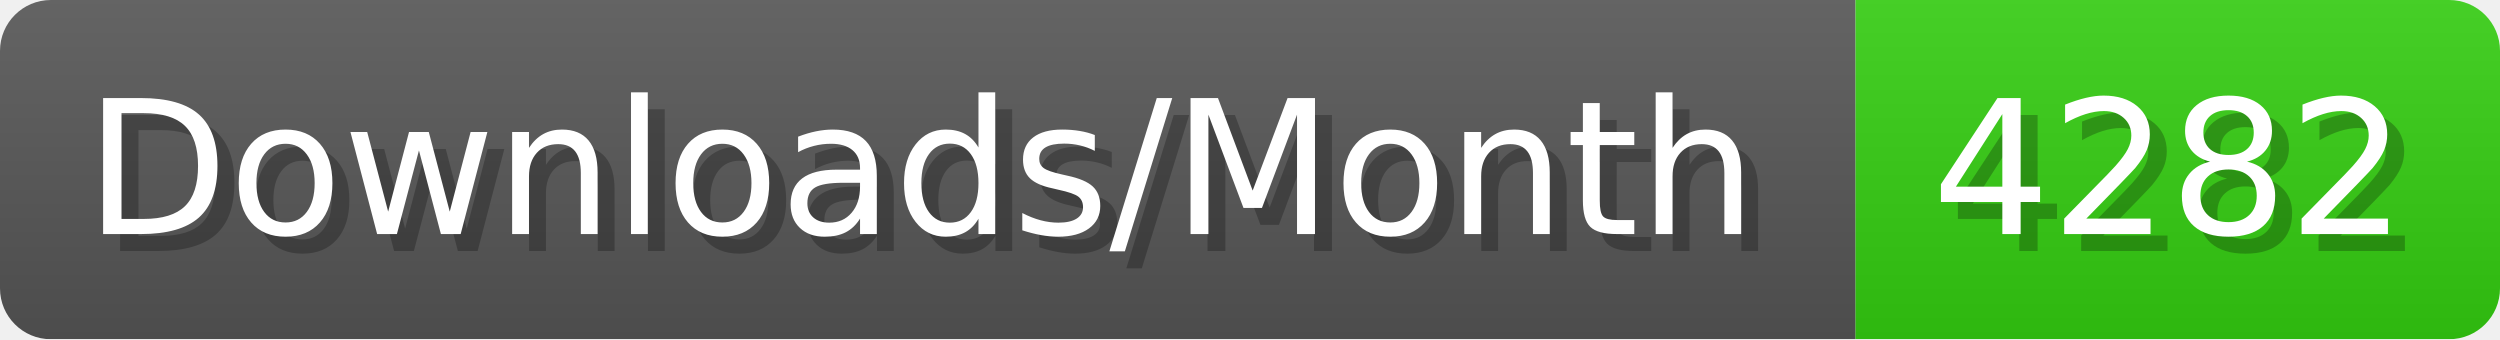
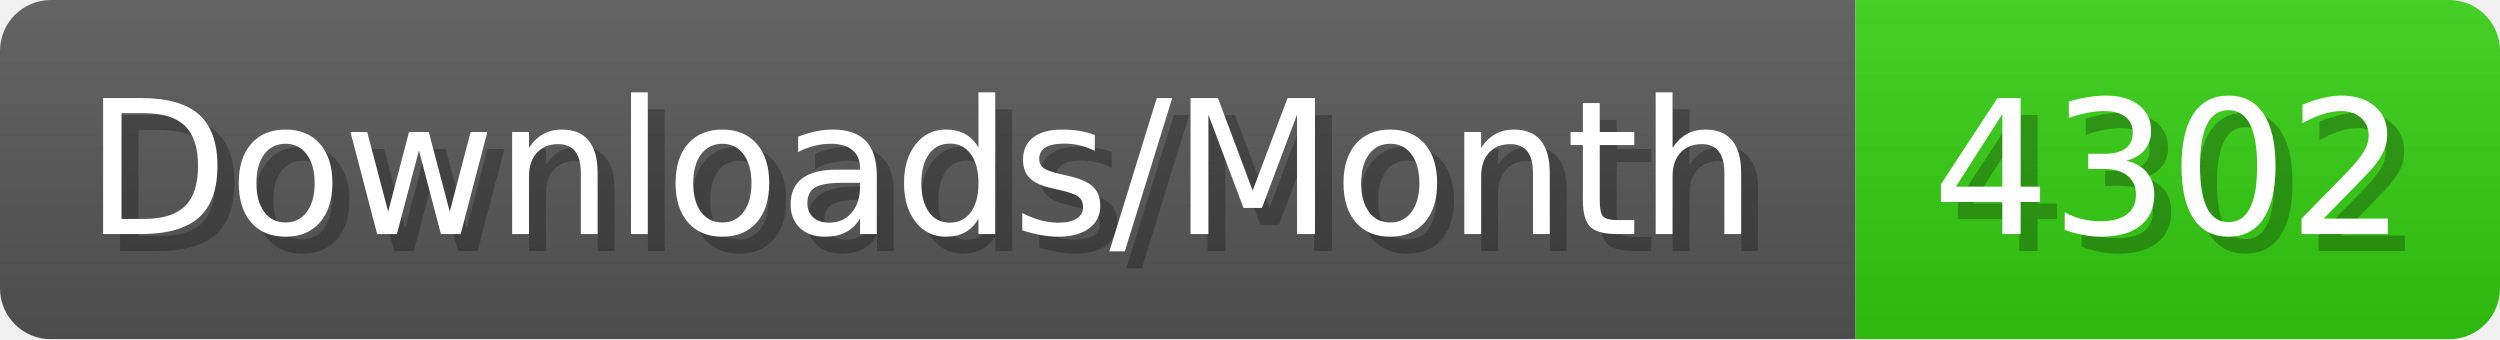
- <svg xmlns="http://www.w3.org/2000/svg" width="147.4" height="20" viewBox="0 0 1474 200" role="img" aria-label="Downloads/Month: 4282">
+ <svg xmlns="http://www.w3.org/2000/svg" width="147.4" height="20" viewBox="0 0 1474 200" role="img" aria-label="Downloads/Month: 4302">
  <linearGradient id="YlXUI" x2="0" y2="100%">
    <stop offset="0" stop-opacity=".1" stop-color="#EEE" />
    <stop offset="1" stop-opacity=".1" />
  </linearGradient>
  <mask id="JHhop">
    <rect width="1474" height="200" rx="30" fill="#FFF" />
  </mask>
  <g mask="url(#JHhop)">
    <rect width="1094" height="200" fill="#555" />
    <rect width="380" height="200" fill="#3C1" x="1094" />
    <rect width="1474" height="200" fill="url(#YlXUI)" />
  </g>
  <g aria-hidden="true" fill="#fff" text-anchor="start" font-family="Verdana,DejaVu Sans,sans-serif" font-size="110">
    <text x="60" y="148" textLength="994" fill="#000" opacity="0.25">Downloads/Month</text>
    <text x="50" y="138" textLength="994">Downloads/Month</text>
-     <text x="1149" y="148" textLength="280" fill="#000" opacity="0.25">4282</text>
-     <text x="1139" y="138" textLength="280">4282</text>
+     <text x="1149" y="148" textLength="280" fill="#000" opacity="0.25">4302</text>
+     <text x="1139" y="138" textLength="280">4302</text>
  </g>
</svg>
